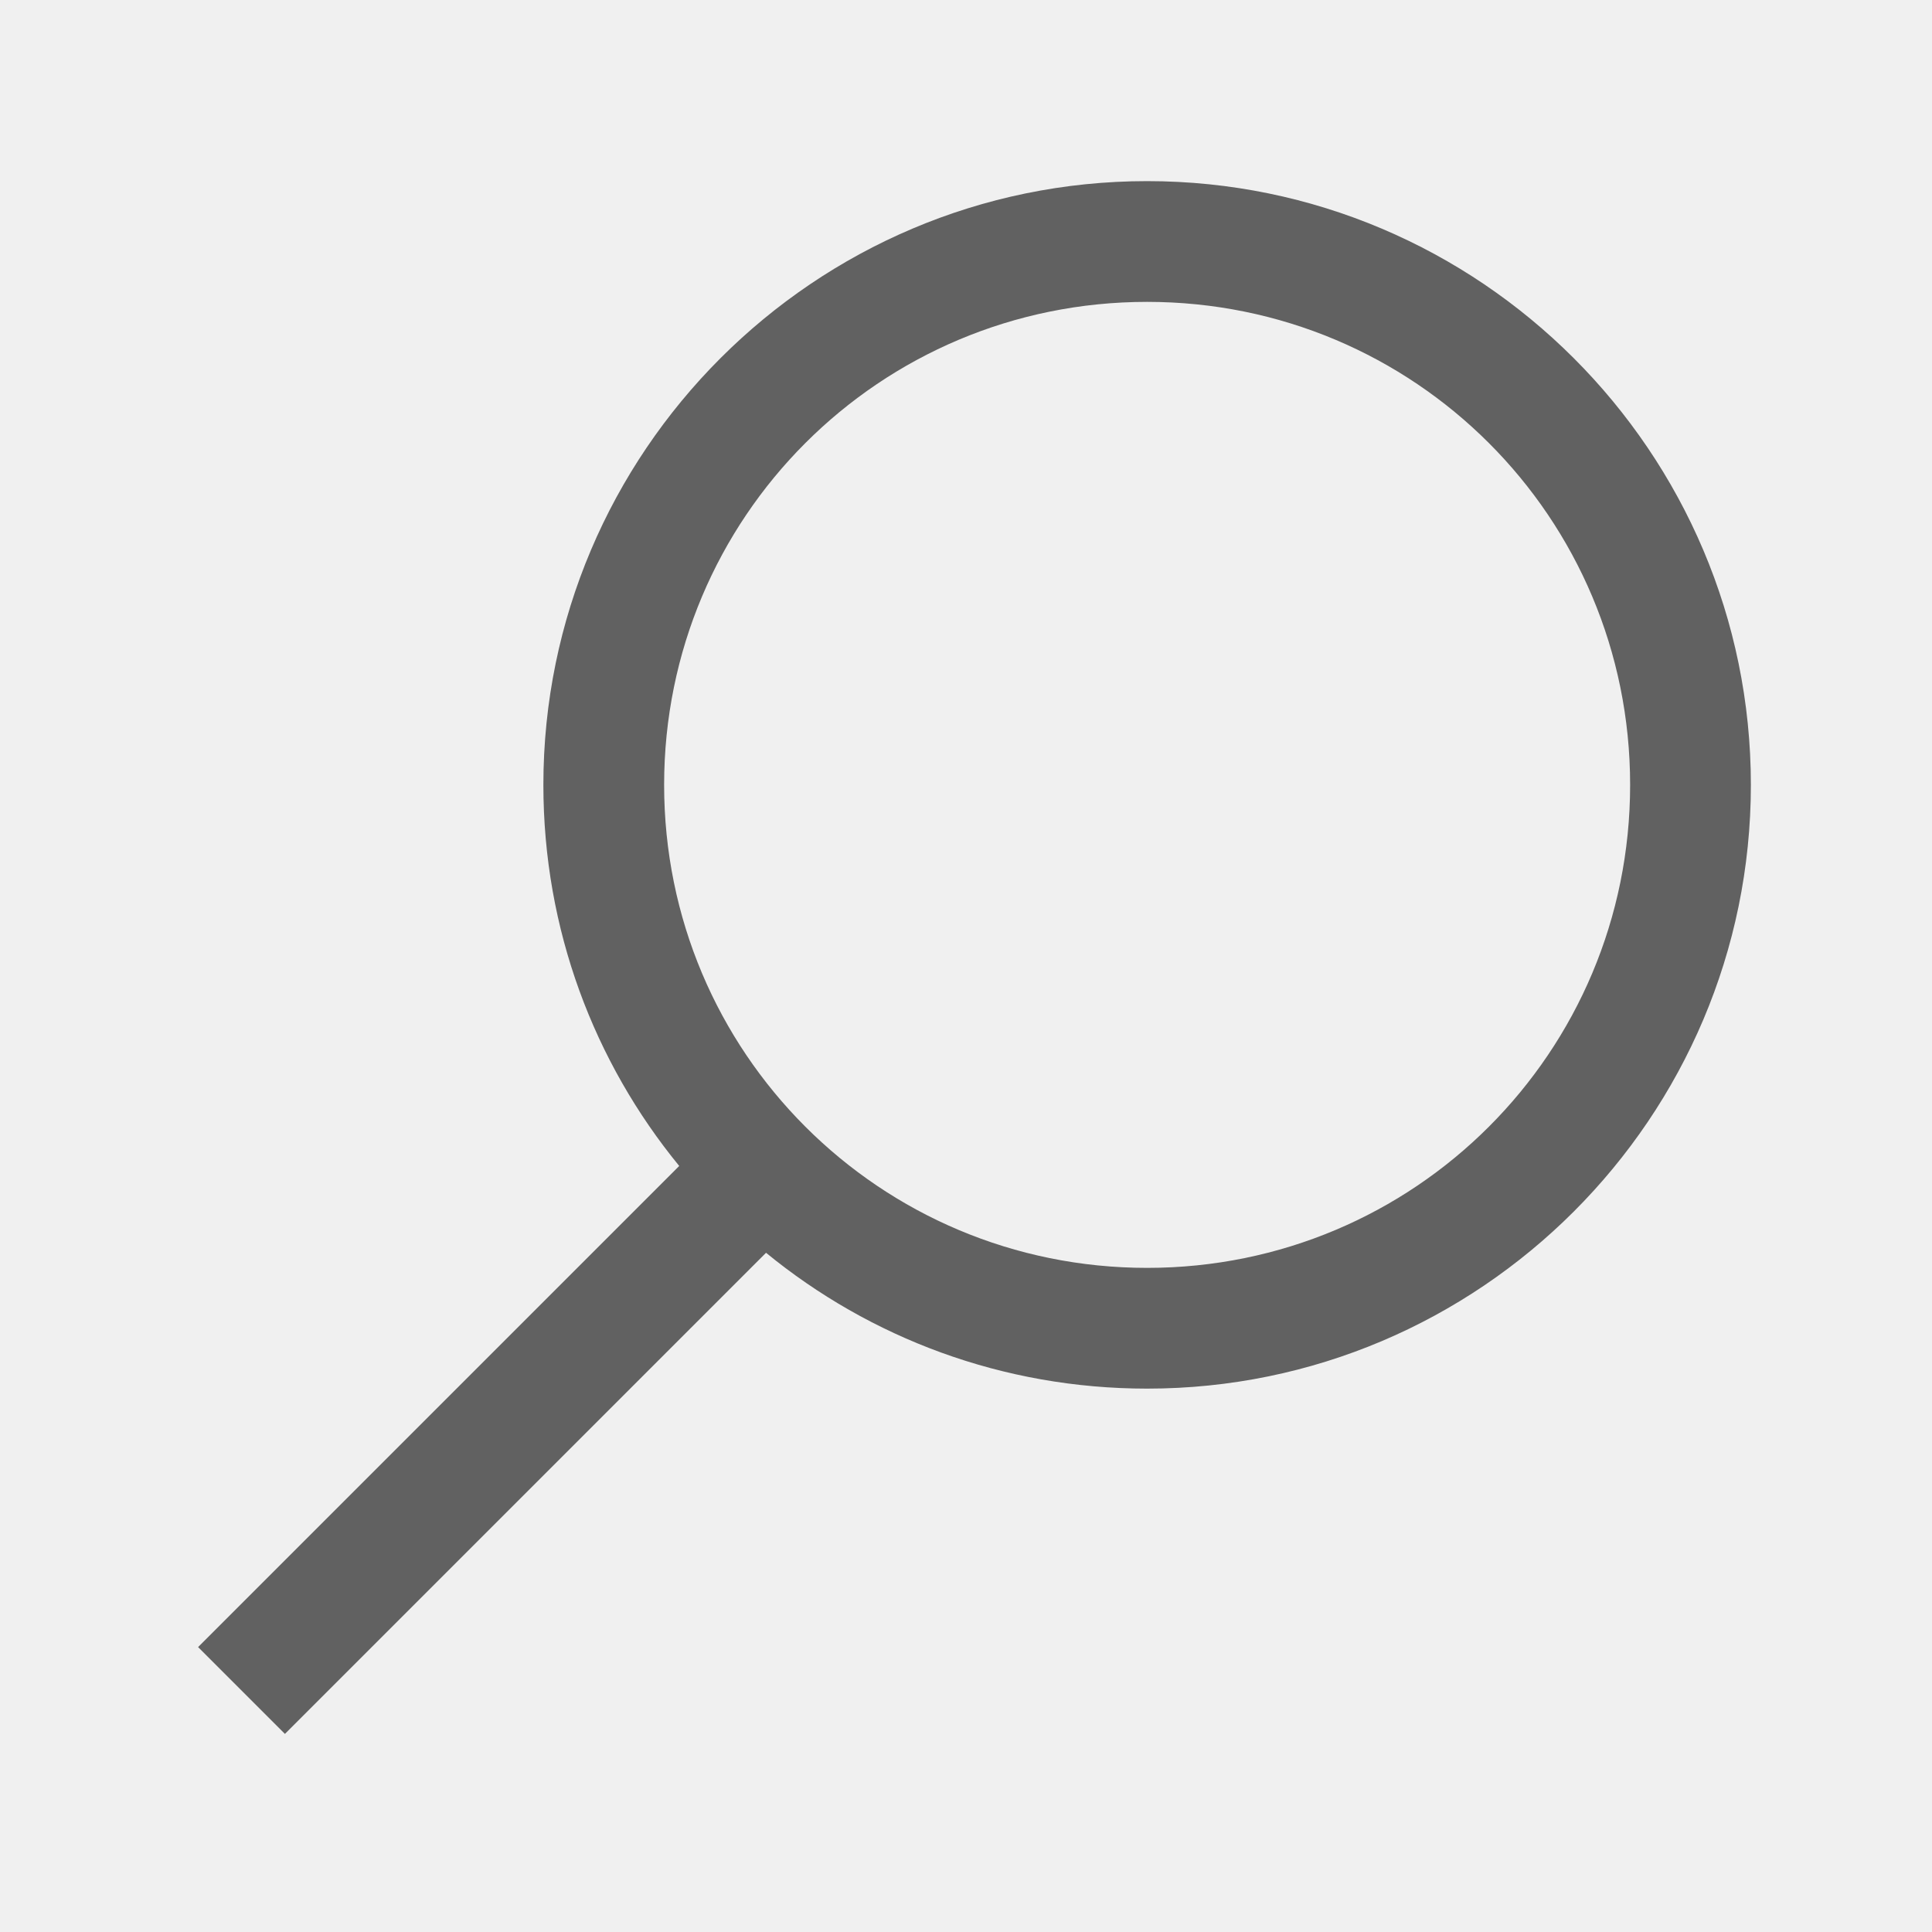
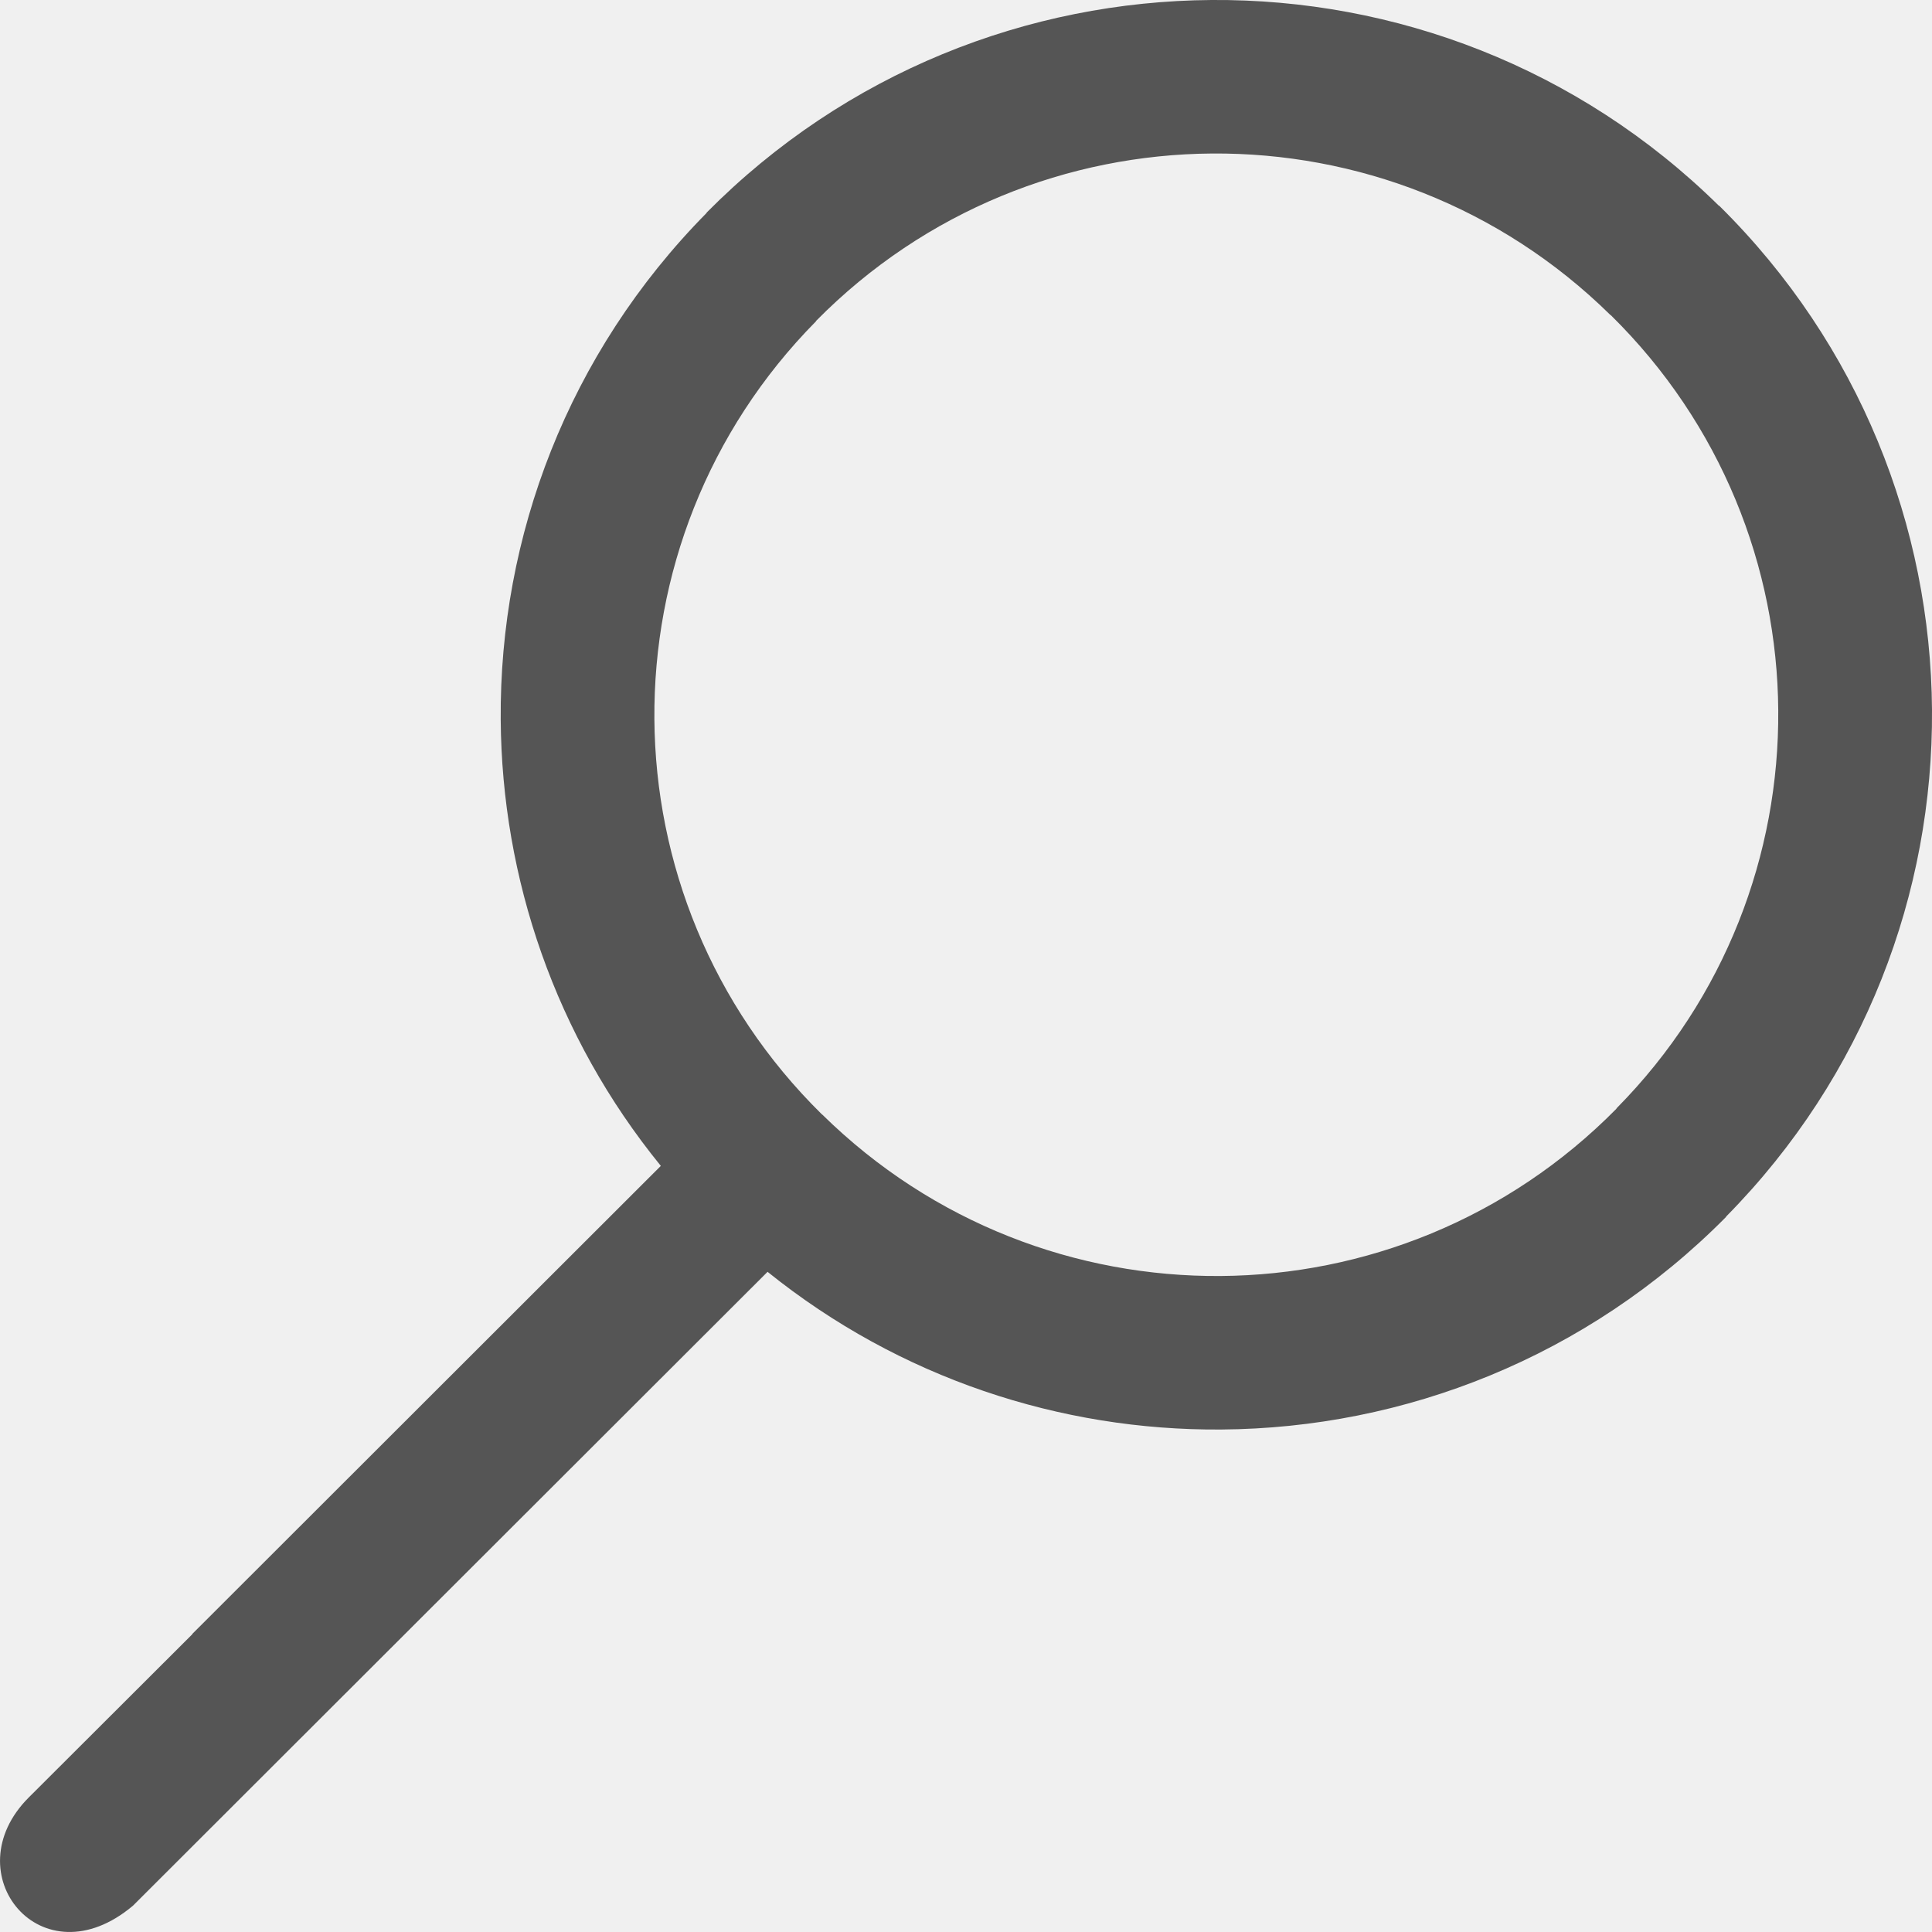
- <svg xmlns="http://www.w3.org/2000/svg" fill="#616161" viewBox="0 0 32 32" width="32px" height="32px">
-   <path d="M 19 3 C 13.488 3 9 7.488 9 13 C 9 15.395 9.84 17.59 11.25 19.312 L 3.281 27.281 L 4.719 28.719 L 12.688 20.75 C 14.41 22.16 16.605 23 19 23 C 24.512 23 29 18.512 29 13 C 29 7.488 24.512 3 19 3 Z M 19 5 C 23.43 5 27 8.57 27 13 C 27 17.43 23.43 21 19 21 C 14.57 21 11 17.43 11 13 C 11 8.57 14.57 5 19 5 Z" />
+ <svg xmlns="http://www.w3.org/2000/svg" width="24" height="24" viewBox="0 0 24 24" fill="none">
+   <g clip-path="url(#clip0_174_909)">
+     <path d="M9.535 15.799L1.652 23.673C0.516 24.63 -0.587 23.273 0.357 22.329L2.39 20.3L2.388 20.298L8.209 14.483C6.898 12.873 6.234 10.909 6.22 8.94C6.203 6.67 7.054 4.392 8.776 2.647L8.78 2.639C10.505 0.898 12.773 0.016 15.049 0C17.322 -0.016 19.603 0.834 21.35 2.553L21.358 2.557C23.101 4.28 23.984 6.546 24 8.818C24.016 11.089 23.165 13.367 21.444 15.111L21.44 15.119C19.715 16.861 17.446 17.742 15.171 17.758C13.176 17.773 11.176 17.12 9.535 15.799V15.799ZM20.004 3.912C18.631 2.561 16.84 1.894 15.056 1.907C13.273 1.92 11.493 2.613 10.14 3.984L10.136 3.992C8.783 5.362 8.116 7.151 8.129 8.933C8.142 10.713 8.836 12.491 10.209 13.842L10.216 13.847C11.588 15.197 13.379 15.864 15.163 15.851C16.946 15.838 18.726 15.145 20.079 13.774L20.083 13.766C21.436 12.396 22.103 10.608 22.09 8.826C22.078 7.045 21.383 5.267 20.011 3.916L20.004 3.912V3.912Z" fill="#555555" />
+   </g>
+   <defs>
+     <clipPath id="clip0_174_909">
+       <rect width="24" height="24" fill="white" />
+     </clipPath>
+   </defs>
</svg>
